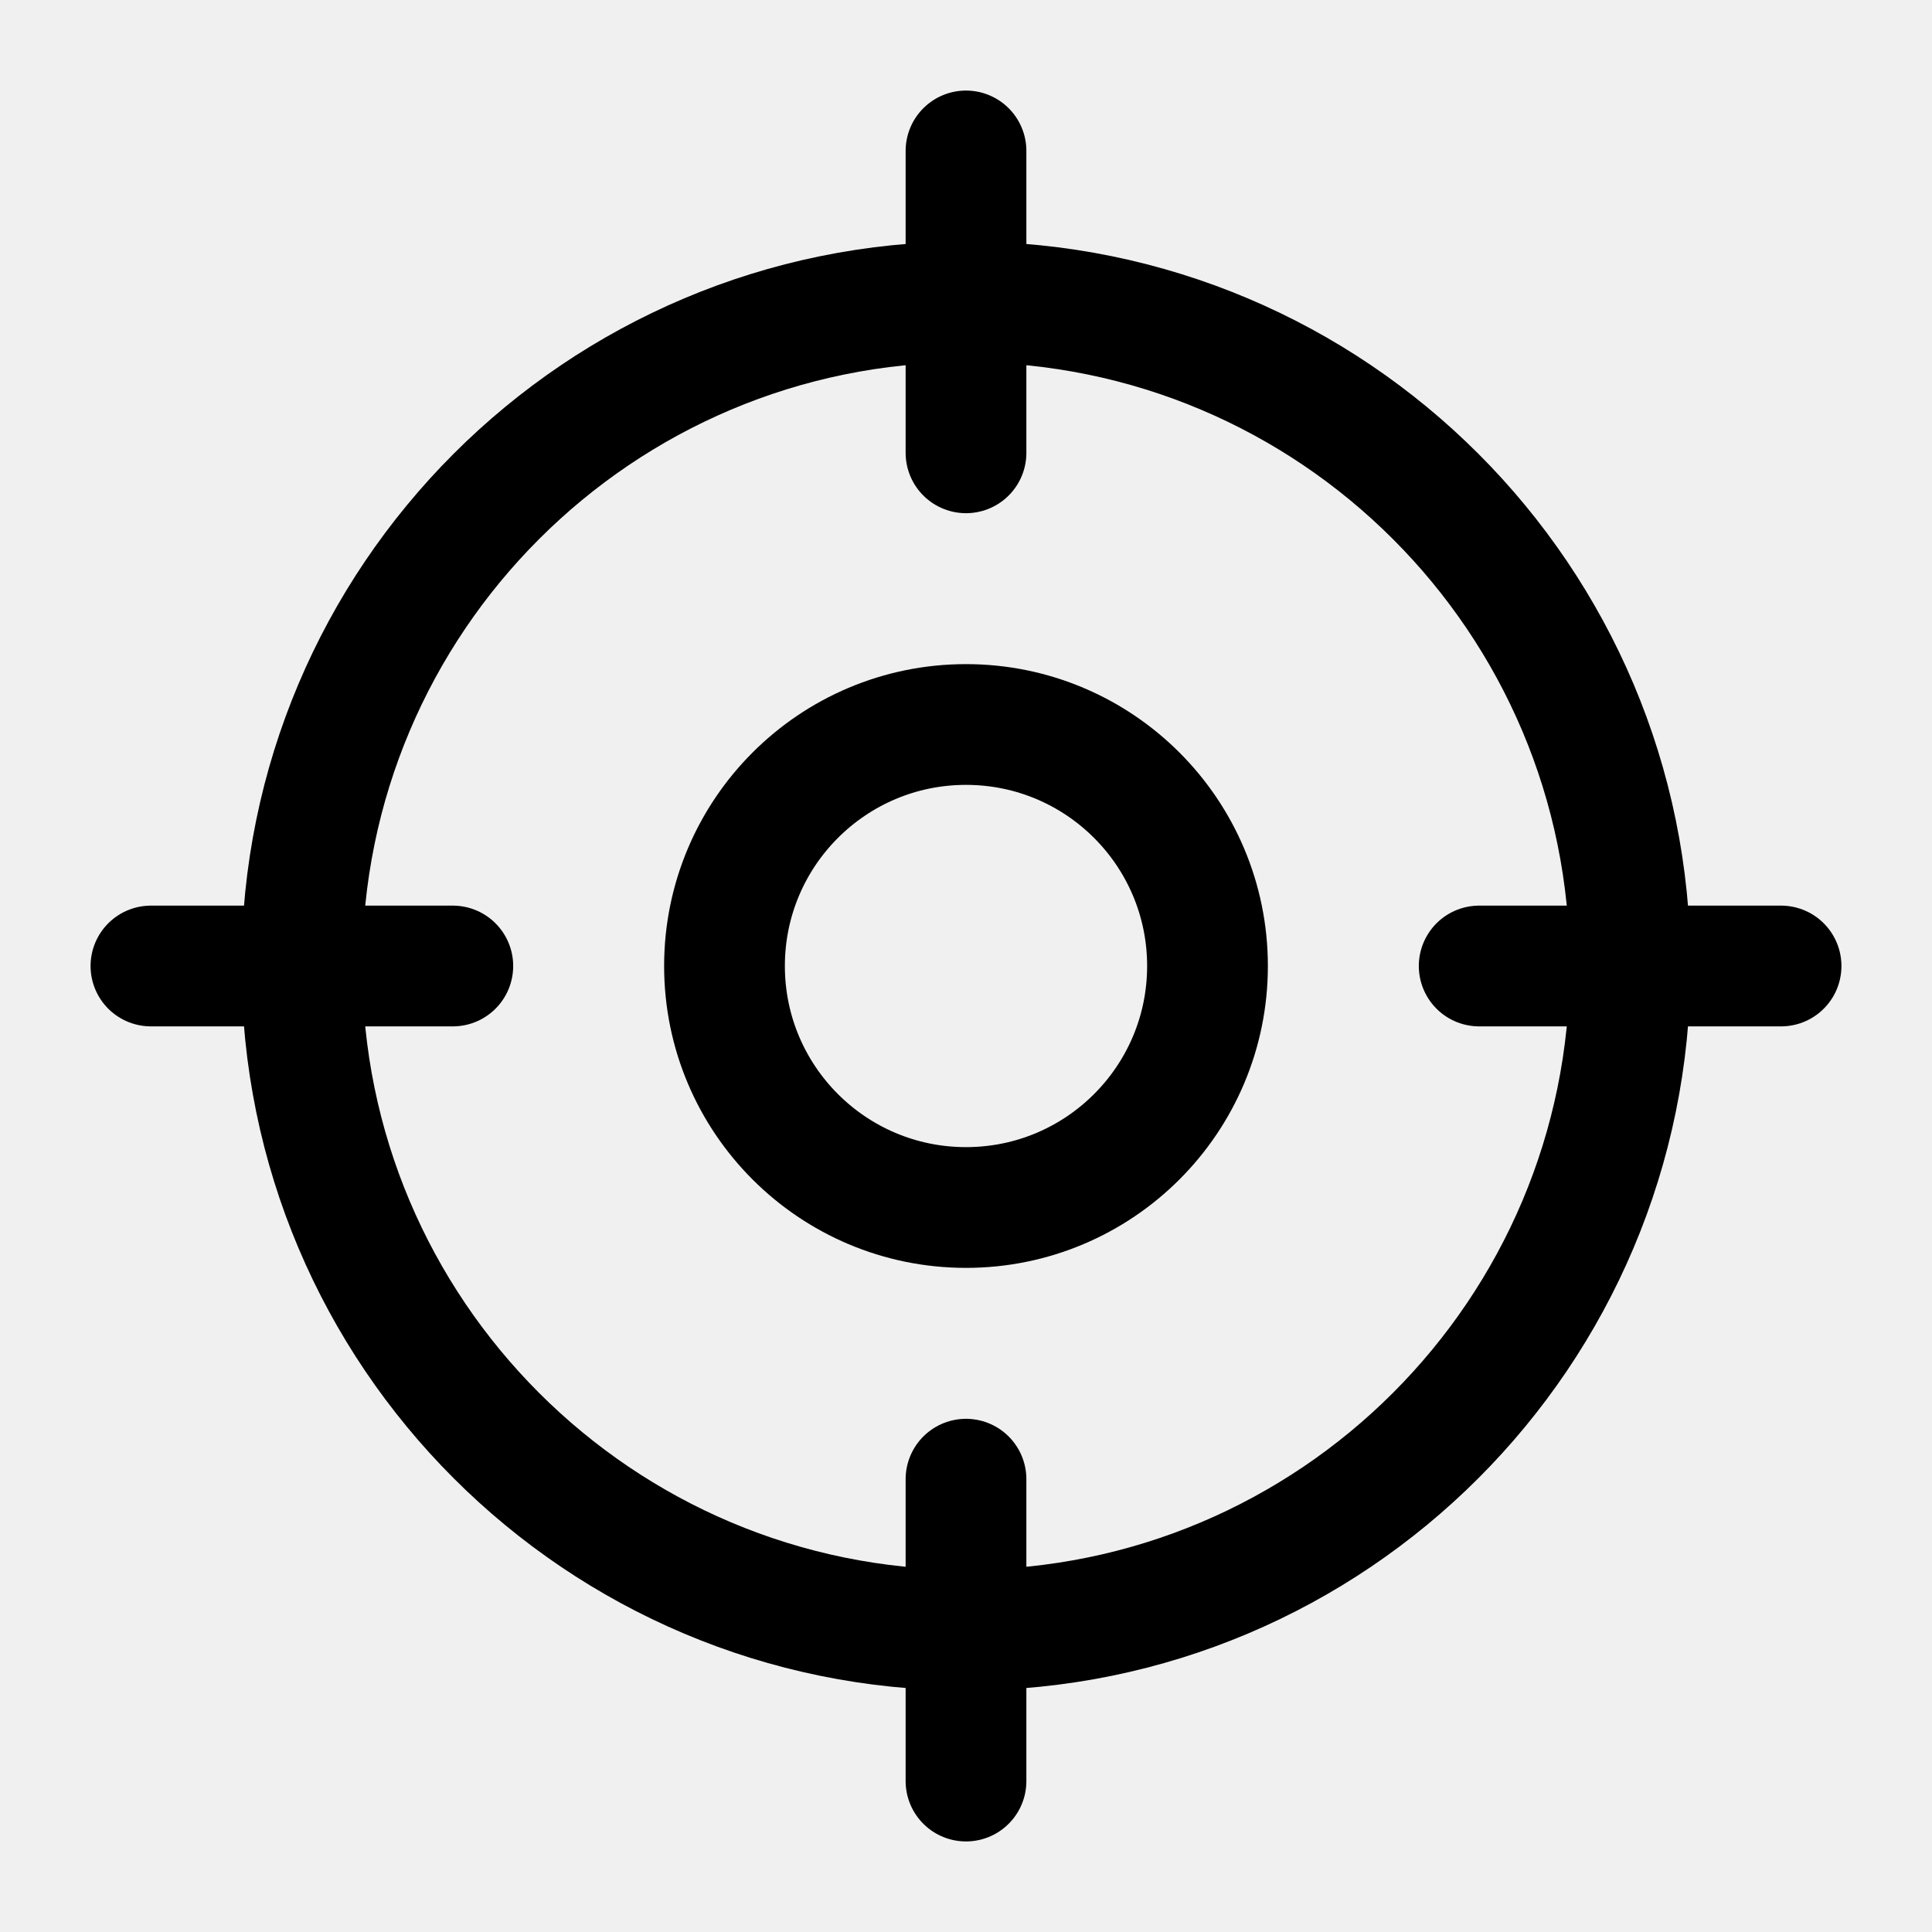
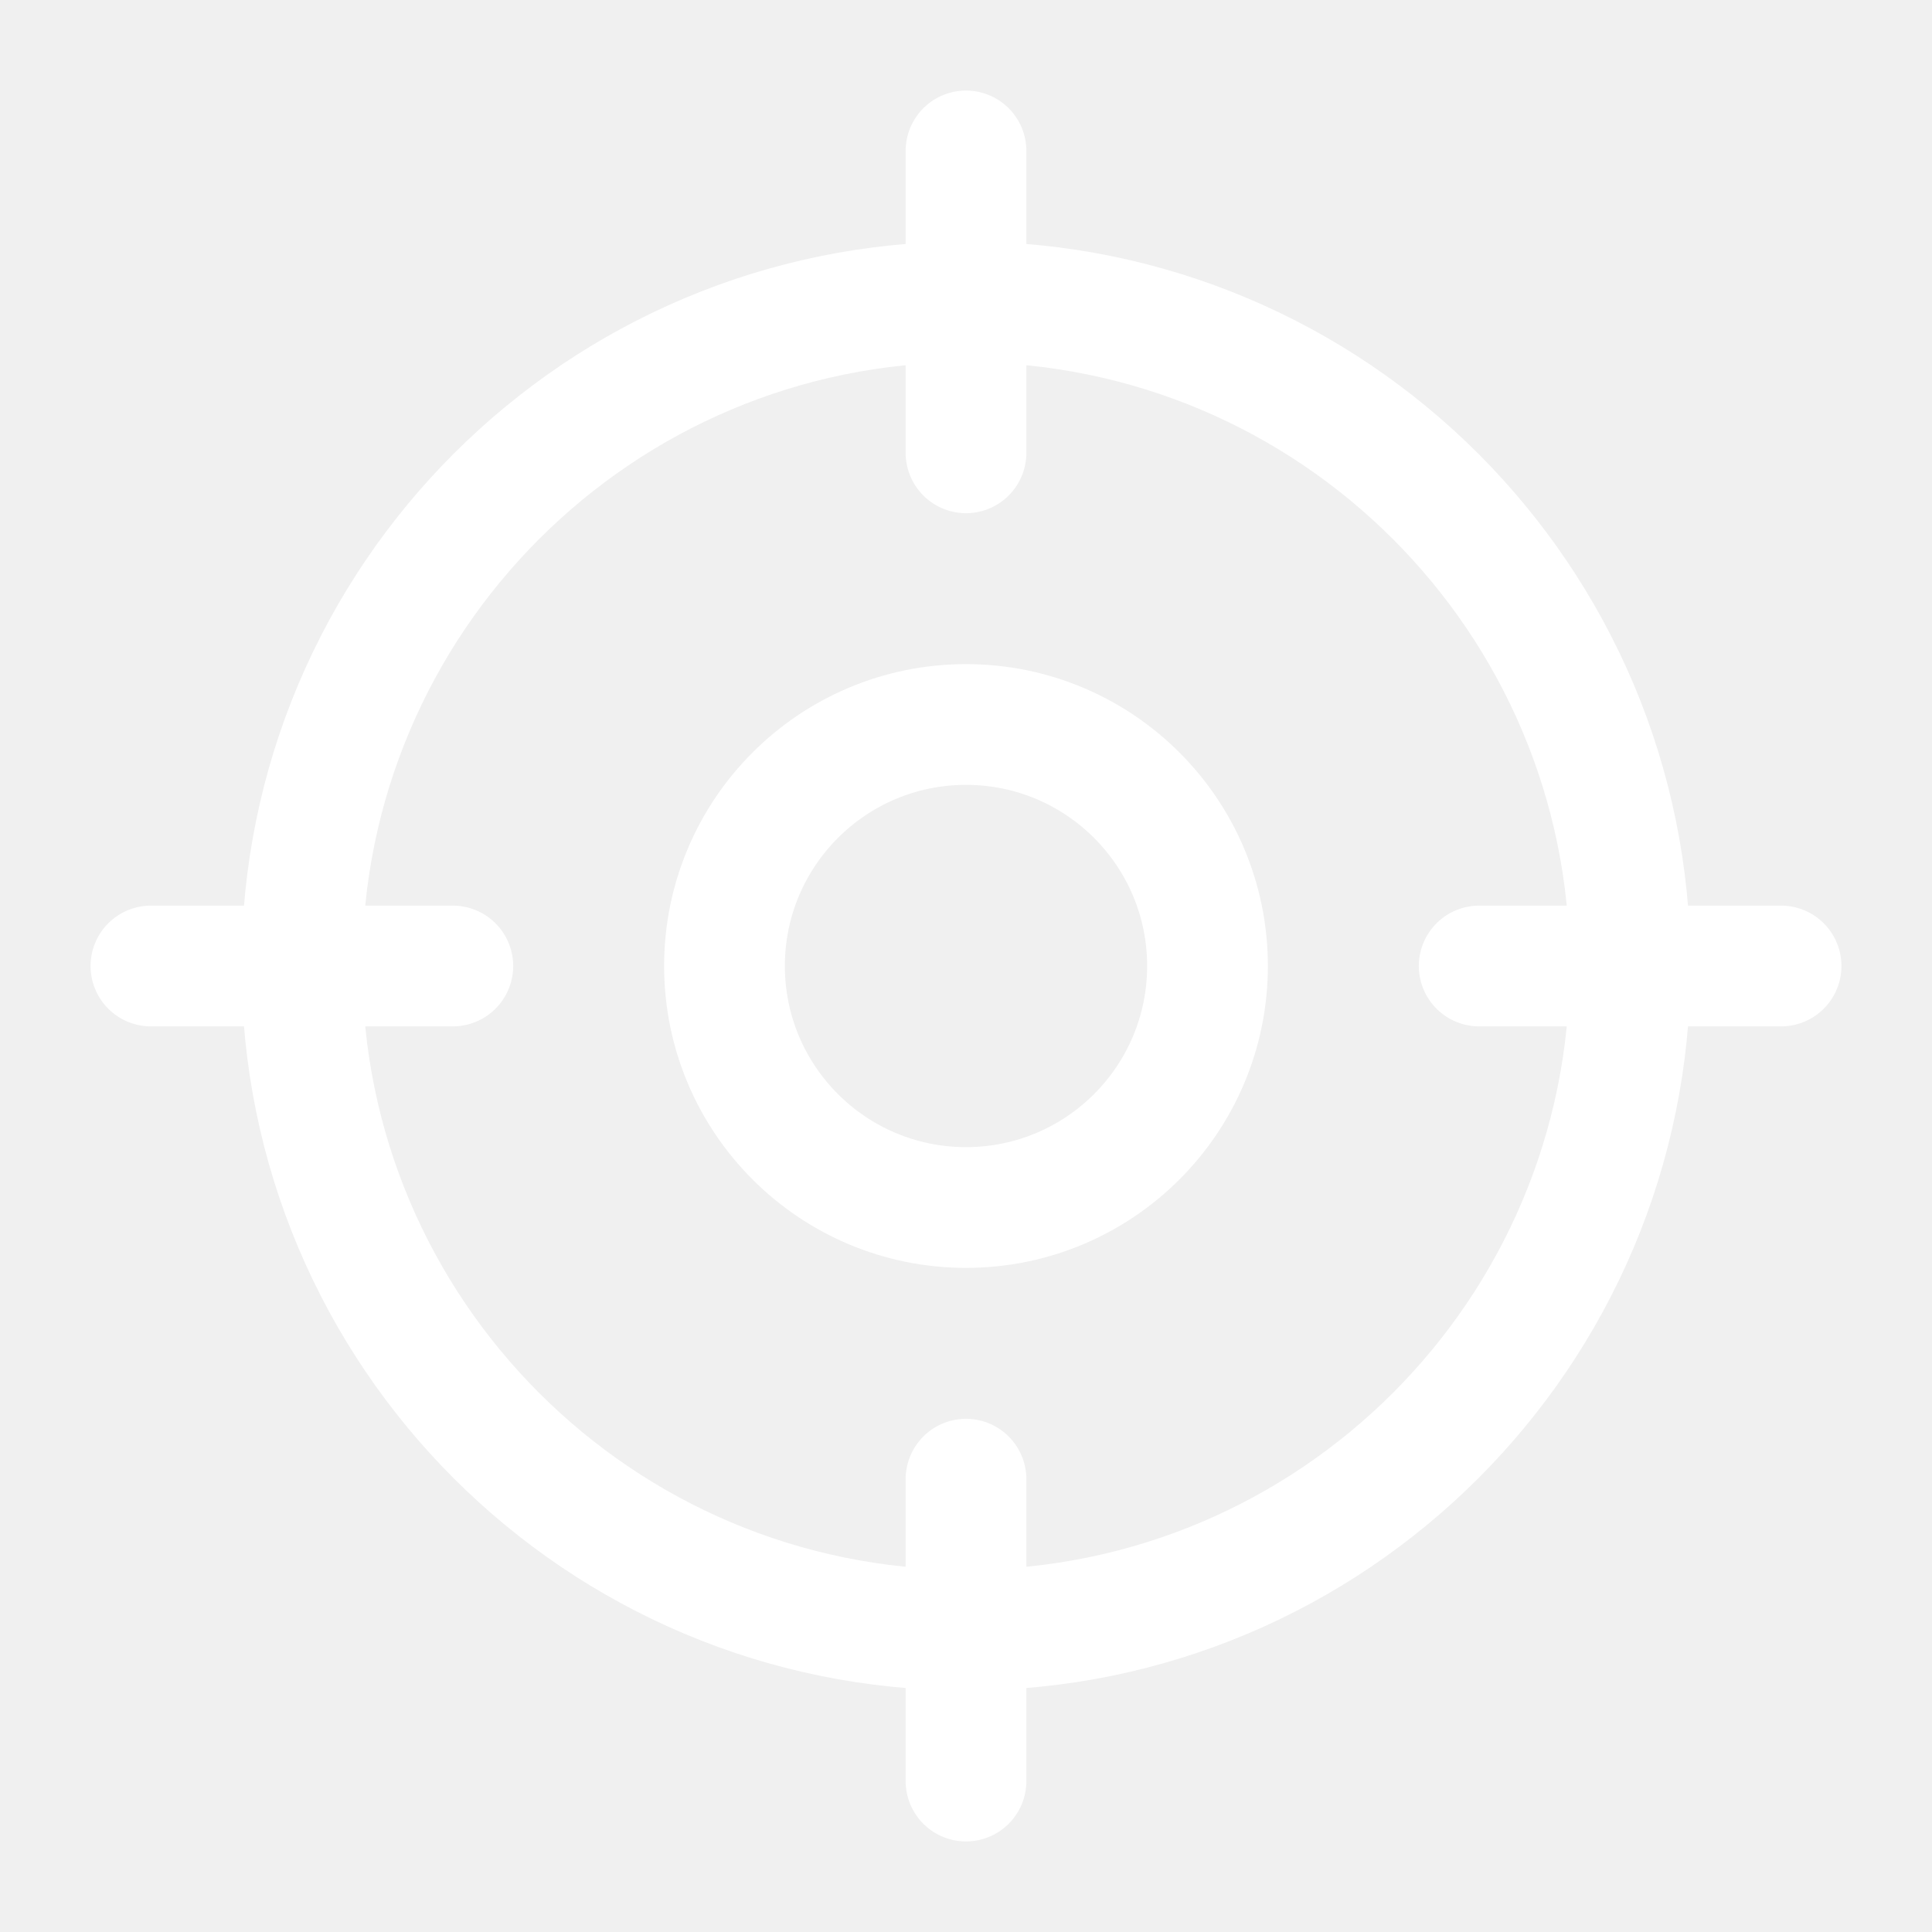
<svg xmlns="http://www.w3.org/2000/svg" viewBox="0 0 256 256">
  <rect width="256" height="256" fill="none" />
-   <circle cx="128" cy="128" r="88" fill="none" stroke="#000" stroke-linecap="round" stroke-linejoin="round" stroke-width="16" />
-   <line x1="128" y1="20" x2="128" y2="60" fill="none" stroke="#000" stroke-linecap="round" stroke-linejoin="round" stroke-width="16" />
-   <line x1="20" y1="128" x2="60" y2="128" fill="none" stroke="#000" stroke-linecap="round" stroke-linejoin="round" stroke-width="16" />
-   <line x1="128" y1="236" x2="128" y2="196" fill="none" stroke="#000" stroke-linecap="round" stroke-linejoin="round" stroke-width="16" />
-   <line x1="236" y1="128" x2="196" y2="128" fill="none" stroke="#000" stroke-linecap="round" stroke-linejoin="round" stroke-width="16" />
-   <circle cx="128" cy="128" r="32" fill="none" stroke="#000" stroke-linecap="round" stroke-linejoin="round" stroke-width="16" />
+   <circle cx="128" cy="128" r="88" fill="none" stroke="#fff" stroke-linecap="round" stroke-linejoin="round" stroke-width="16" />
+   <line x1="128" y1="20" x2="128" y2="60" fill="none" stroke="#fff" stroke-linecap="round" stroke-linejoin="round" stroke-width="16" />
+   <line x1="20" y1="128" x2="60" y2="128" fill="none" stroke="#fff" stroke-linecap="round" stroke-linejoin="round" stroke-width="16" />
+   <line x1="128" y1="236" x2="128" y2="196" fill="none" stroke="#fff" stroke-linecap="round" stroke-linejoin="round" stroke-width="16" />
+   <line x1="236" y1="128" x2="196" y2="128" fill="none" stroke="#fff" stroke-linecap="round" stroke-linejoin="round" stroke-width="16" />
+   <circle cx="128" cy="128" r="32" fill="none" stroke="#fff" stroke-linecap="round" stroke-linejoin="round" stroke-width="16" />
</svg>
